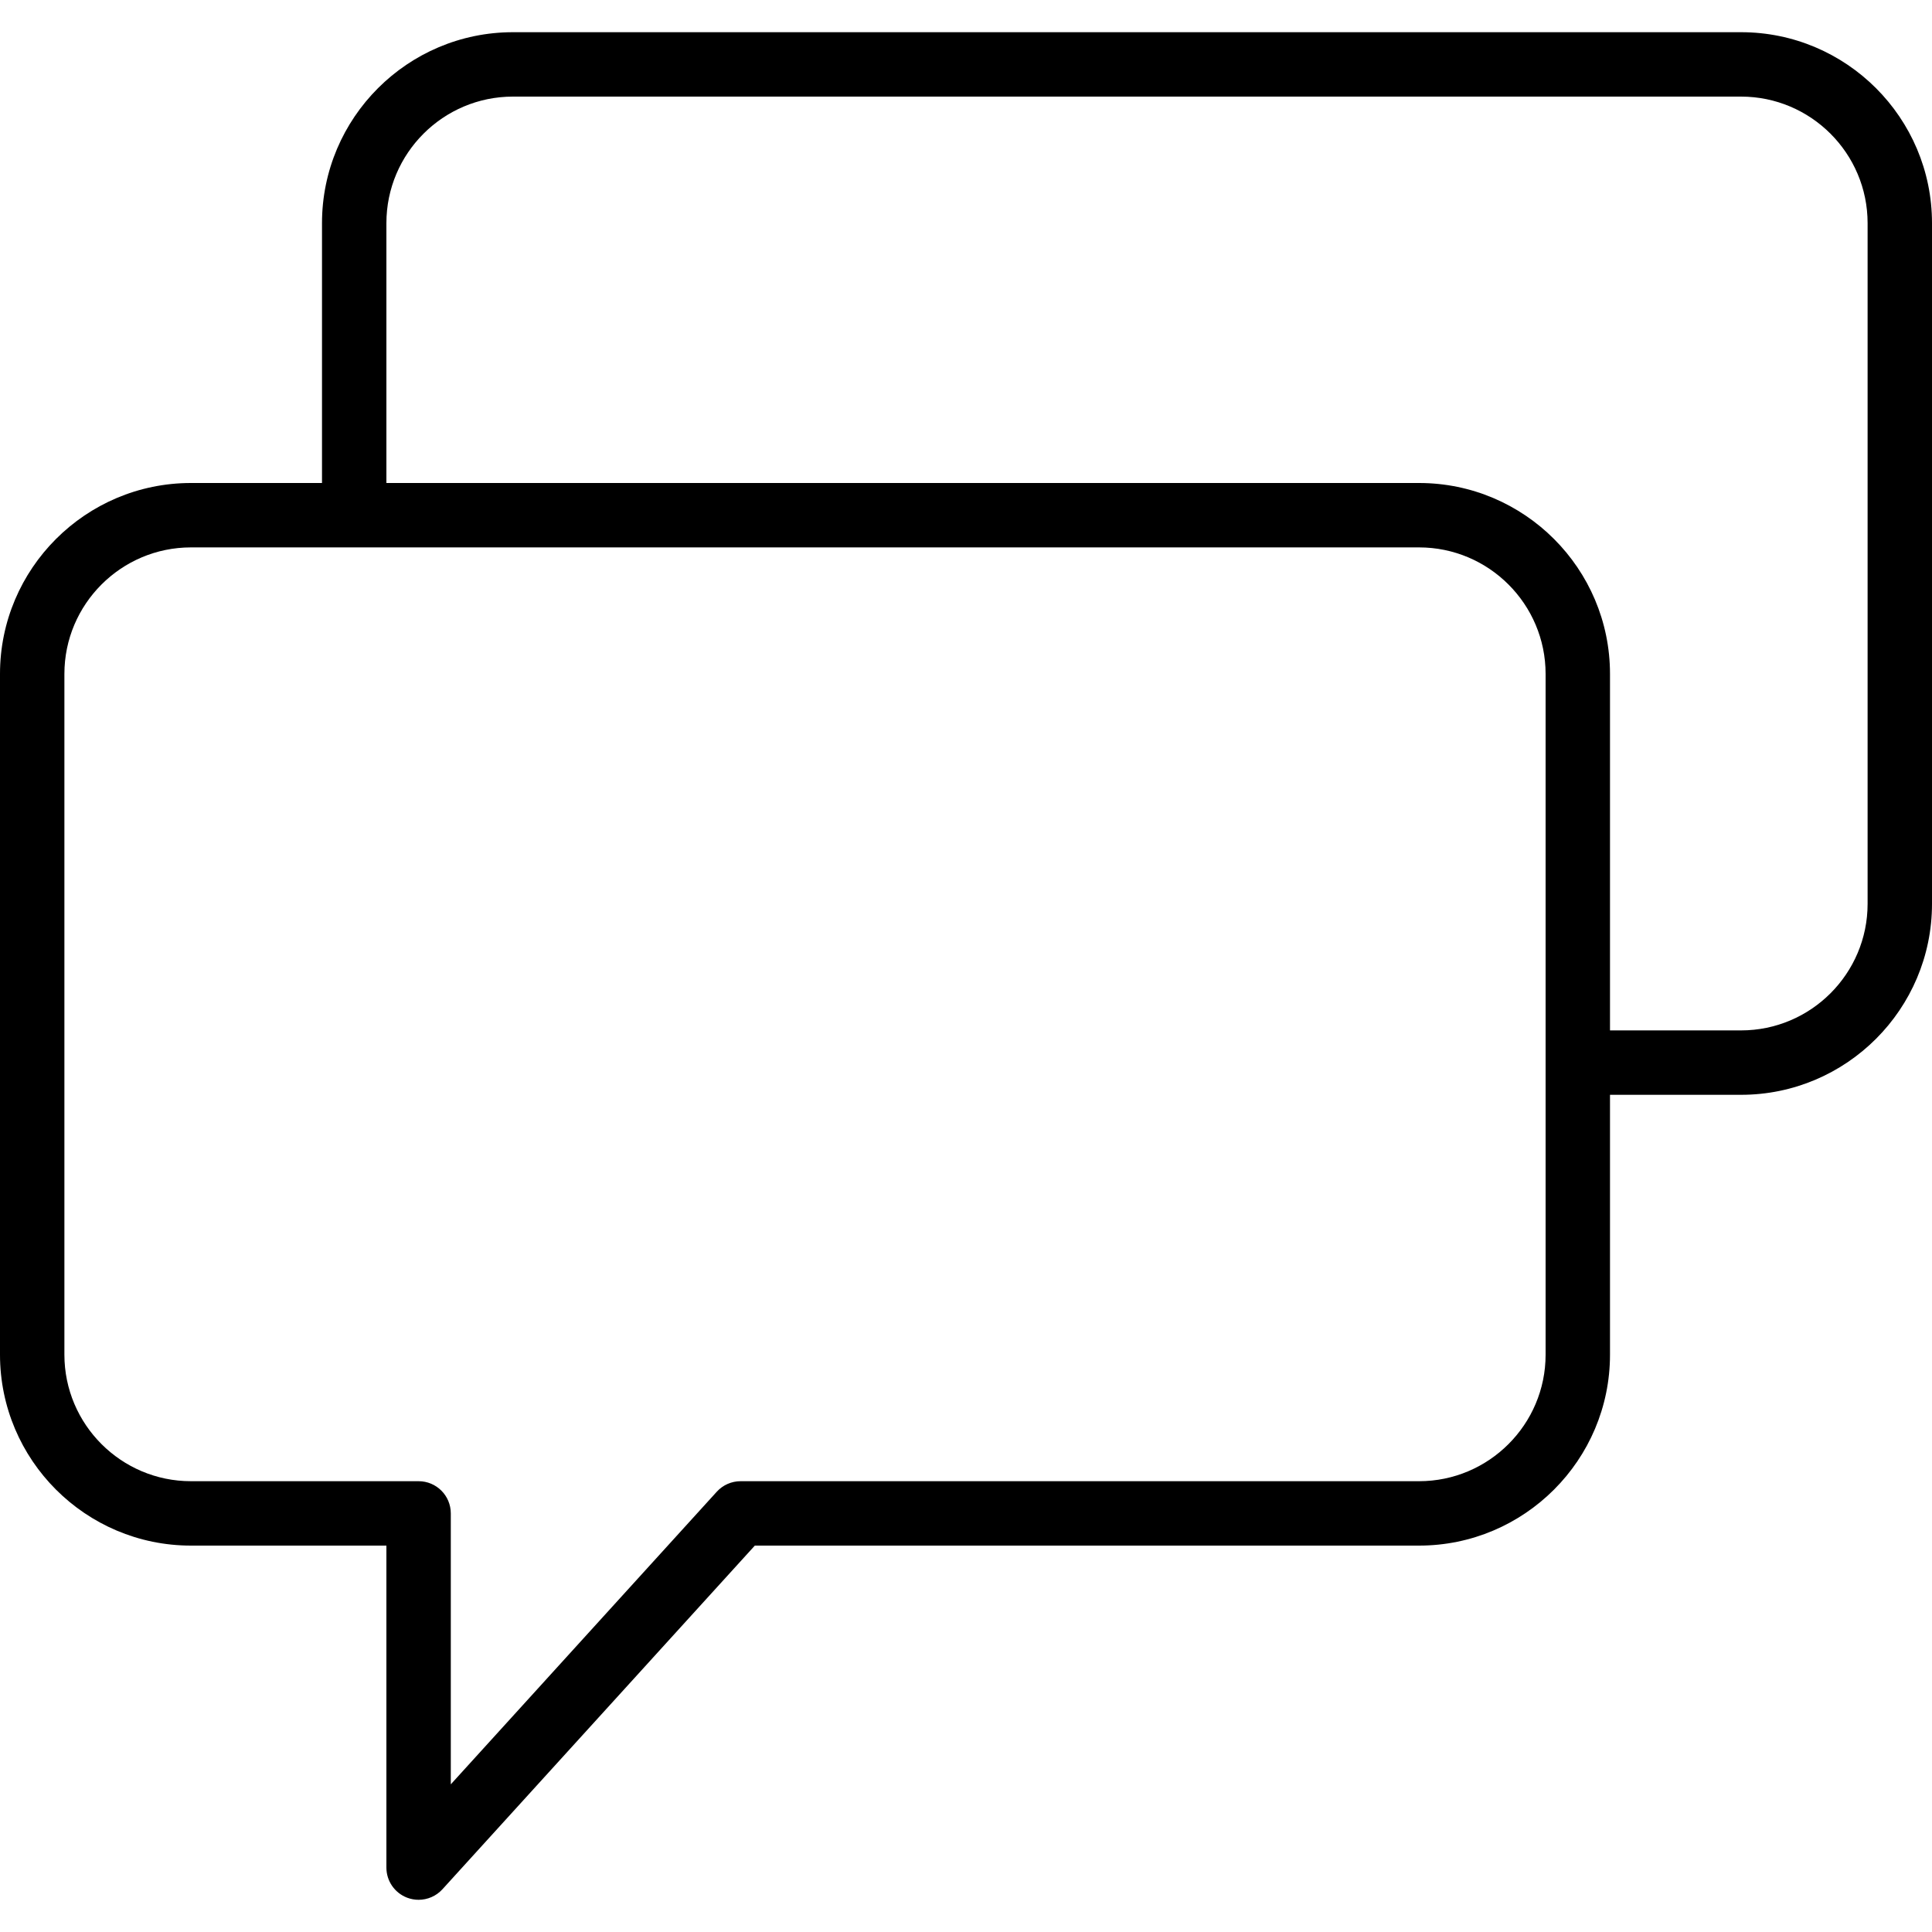
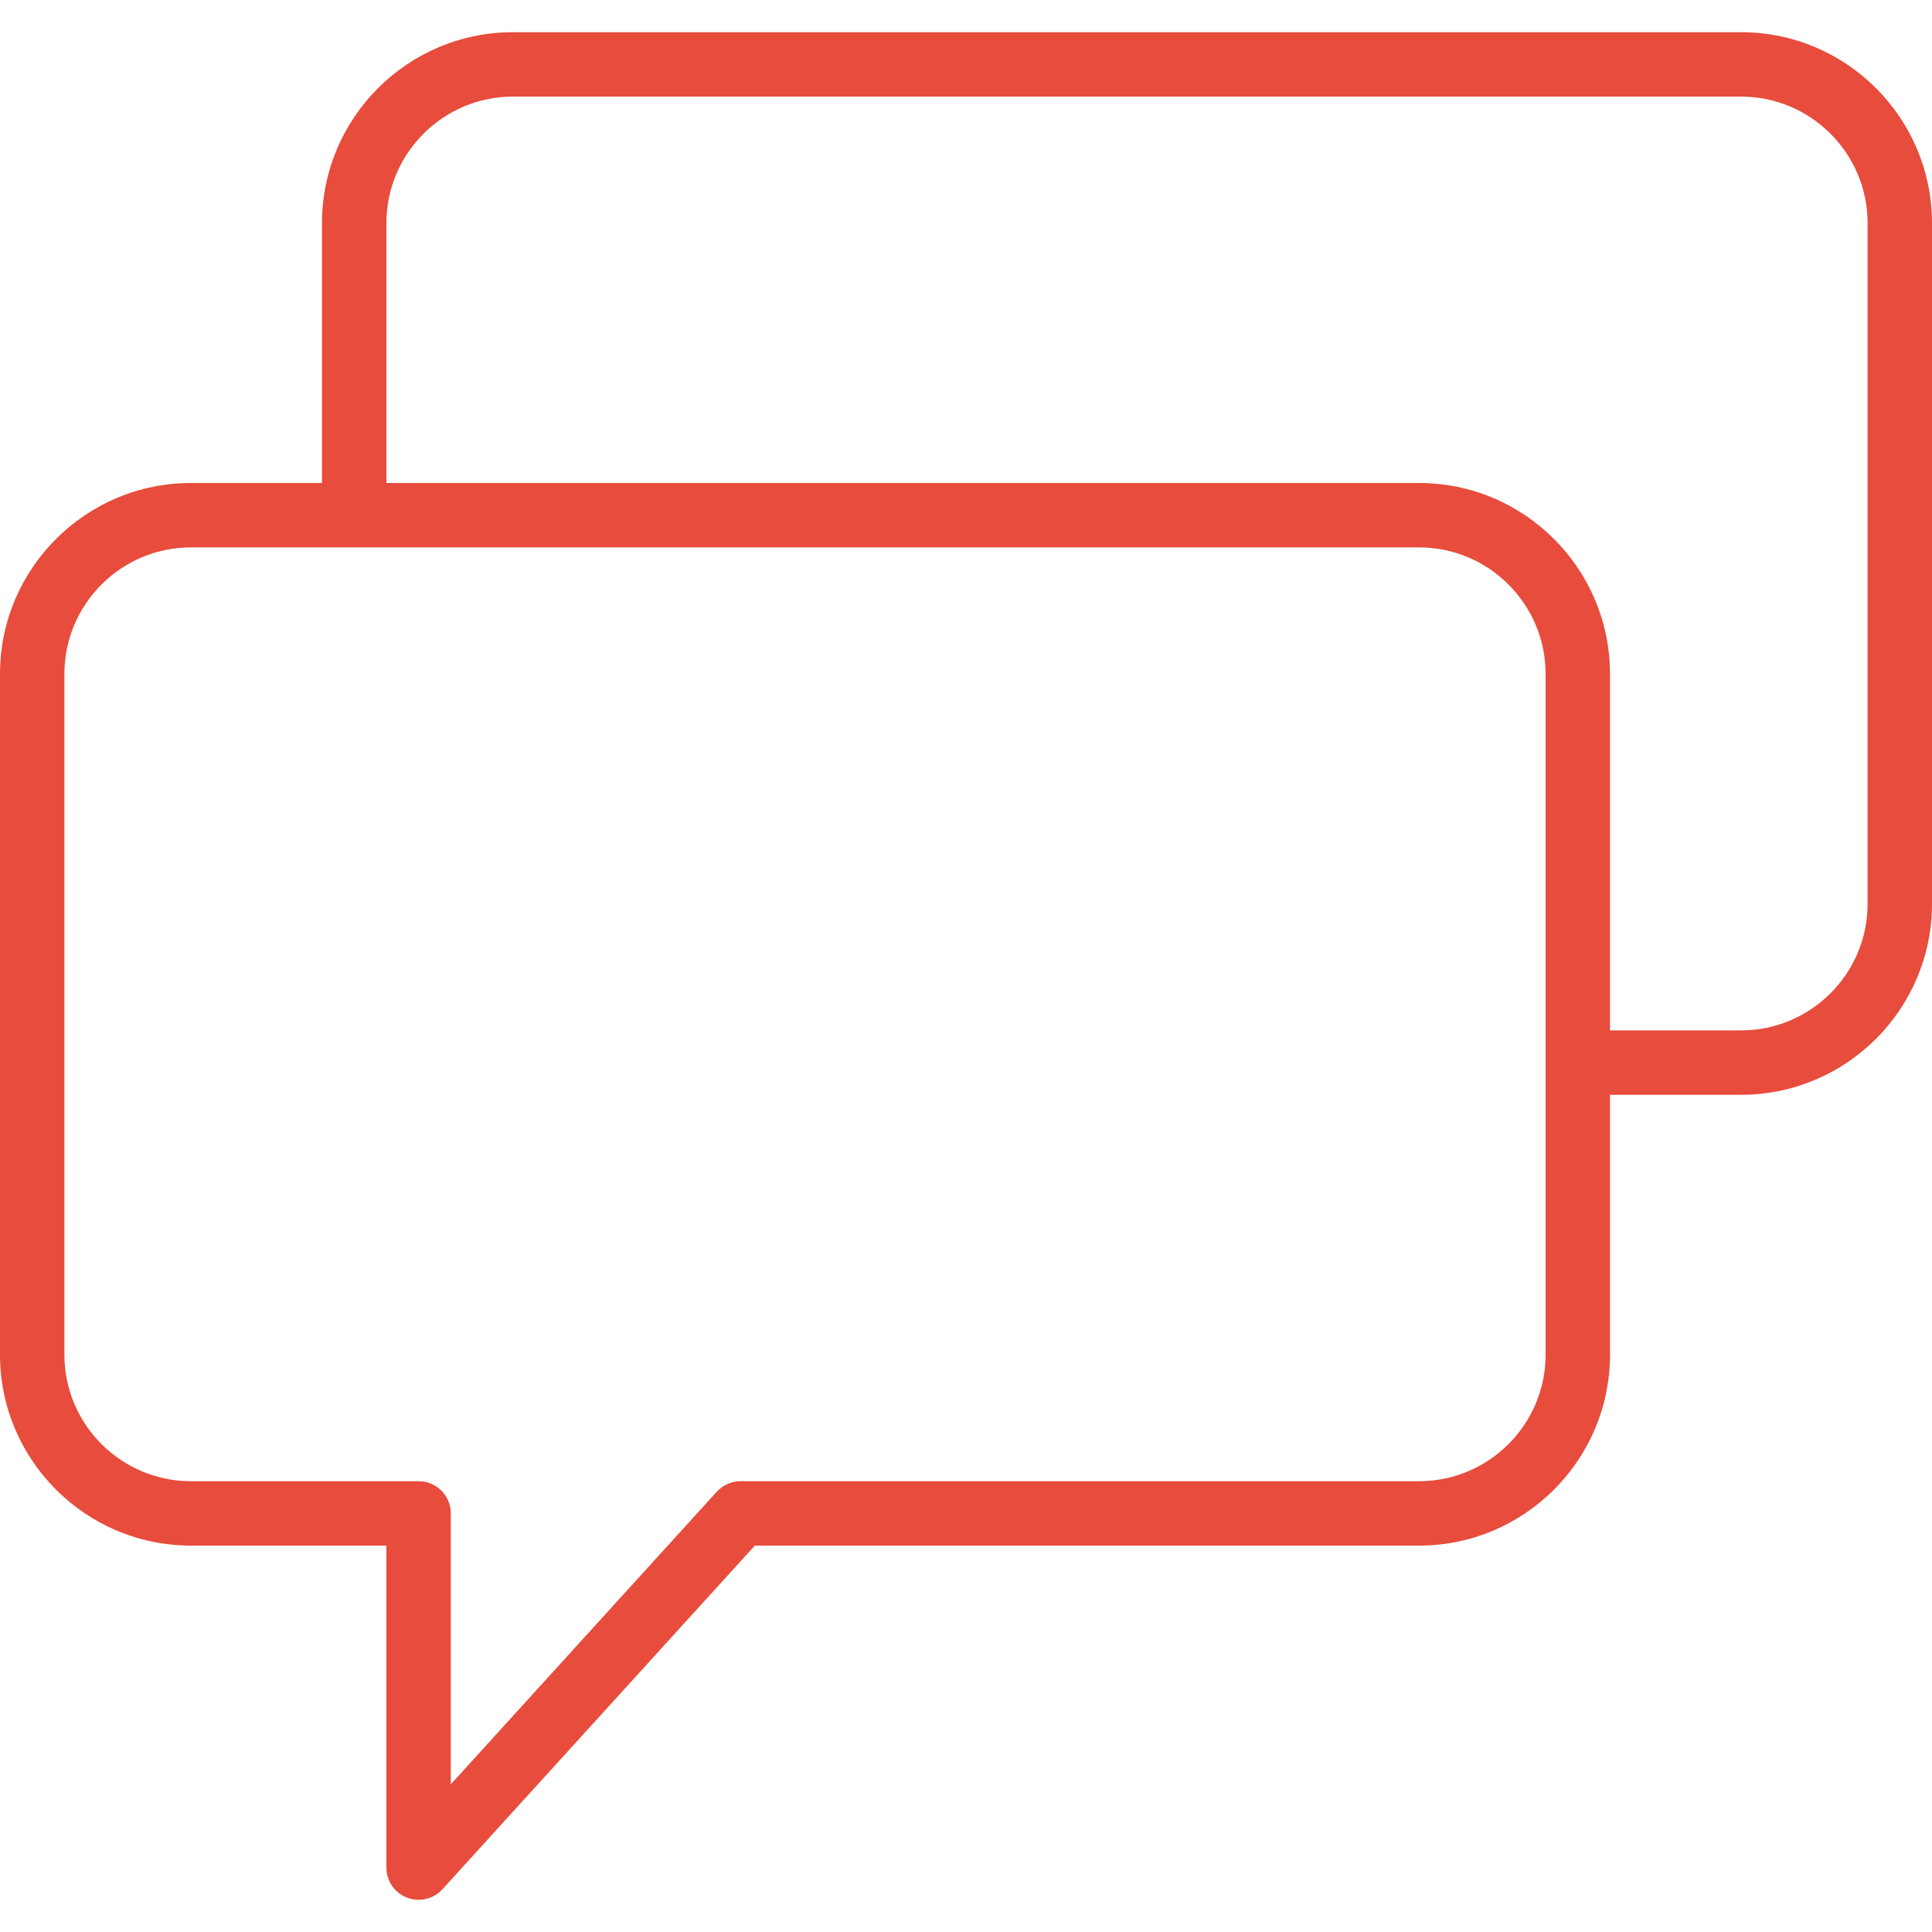
<svg xmlns="http://www.w3.org/2000/svg" version="1.1" id="Capa_1" x="0px" y="0px" viewBox="0 0 60 60" style="enable-background:new 0 0 60 60;" xml:space="preserve">
-   <path d="M54.07,1H15.93C12.66,1,10,3.66,10,6.93V15H5.93C2.66,15,0,17.66,0,20.929V42.07C0,45.34,2.66,48,5.93,48H12v10  c0,0.413,0.254,0.784,0.64,0.933C12.757,58.978,12.879,59,13,59c0.276,0,0.547-0.115,0.74-0.327L23.442,48H44.07  c3.27,0,5.93-2.66,5.93-5.929V34h4.07c3.27,0,5.93-2.66,5.93-5.93V6.93C60,3.66,57.34,1,54.07,1z M48,42.071  C48,44.237,46.237,46,44.07,46H23c-0.282,0-0.551,0.119-0.74,0.327L14,55.414V47c0-0.552-0.447-1-1-1H5.93  C3.763,46,2,44.237,2,42.07V20.929C2,18.763,3.763,17,5.93,17H11h33.07c2.167,0,3.93,1.763,3.93,3.93V33V42.071z M58,28.07  c0,2.167-1.763,3.93-3.93,3.93H50V20.93c0-3.27-2.66-5.93-5.93-5.93H12V6.93C12,4.763,13.763,3,15.93,3H54.07  C56.237,3,58,4.763,58,6.93V28.07z" />
+   <path style="fill:#e74c3c;" d="M54.07,1H15.93C12.66,1,10,3.66,10,6.93V15H5.93C2.66,15,0,17.66,0,20.929V42.07C0,45.34,2.66,48,5.93,48H12v10  c0,0.413,0.254,0.784,0.64,0.933C12.757,58.978,12.879,59,13,59c0.276,0,0.547-0.115,0.74-0.327L23.442,48H44.07  c3.27,0,5.93-2.66,5.93-5.929V34h4.07c3.27,0,5.93-2.66,5.93-5.93V6.93C60,3.66,57.34,1,54.07,1z M48,42.071  C48,44.237,46.237,46,44.07,46H23c-0.282,0-0.551,0.119-0.74,0.327L14,55.414V47c0-0.552-0.447-1-1-1H5.93  C3.763,46,2,44.237,2,42.07V20.929C2,18.763,3.763,17,5.93,17H11h33.07c2.167,0,3.93,1.763,3.93,3.93V33V42.071z M58,28.07  c0,2.167-1.763,3.93-3.93,3.93H50V20.93c0-3.27-2.66-5.93-5.93-5.93H12V6.93C12,4.763,13.763,3,15.93,3H54.07  C56.237,3,58,4.763,58,6.93V28.07z" />
  <g>
</g>
  <g>
</g>
  <g>
</g>
  <g>
</g>
  <g>
</g>
  <g>
</g>
  <g>
</g>
  <g>
</g>
  <g>
</g>
  <g>
</g>
  <g>
</g>
  <g>
</g>
  <g>
</g>
  <g>
</g>
  <g>
</g>
</svg>
